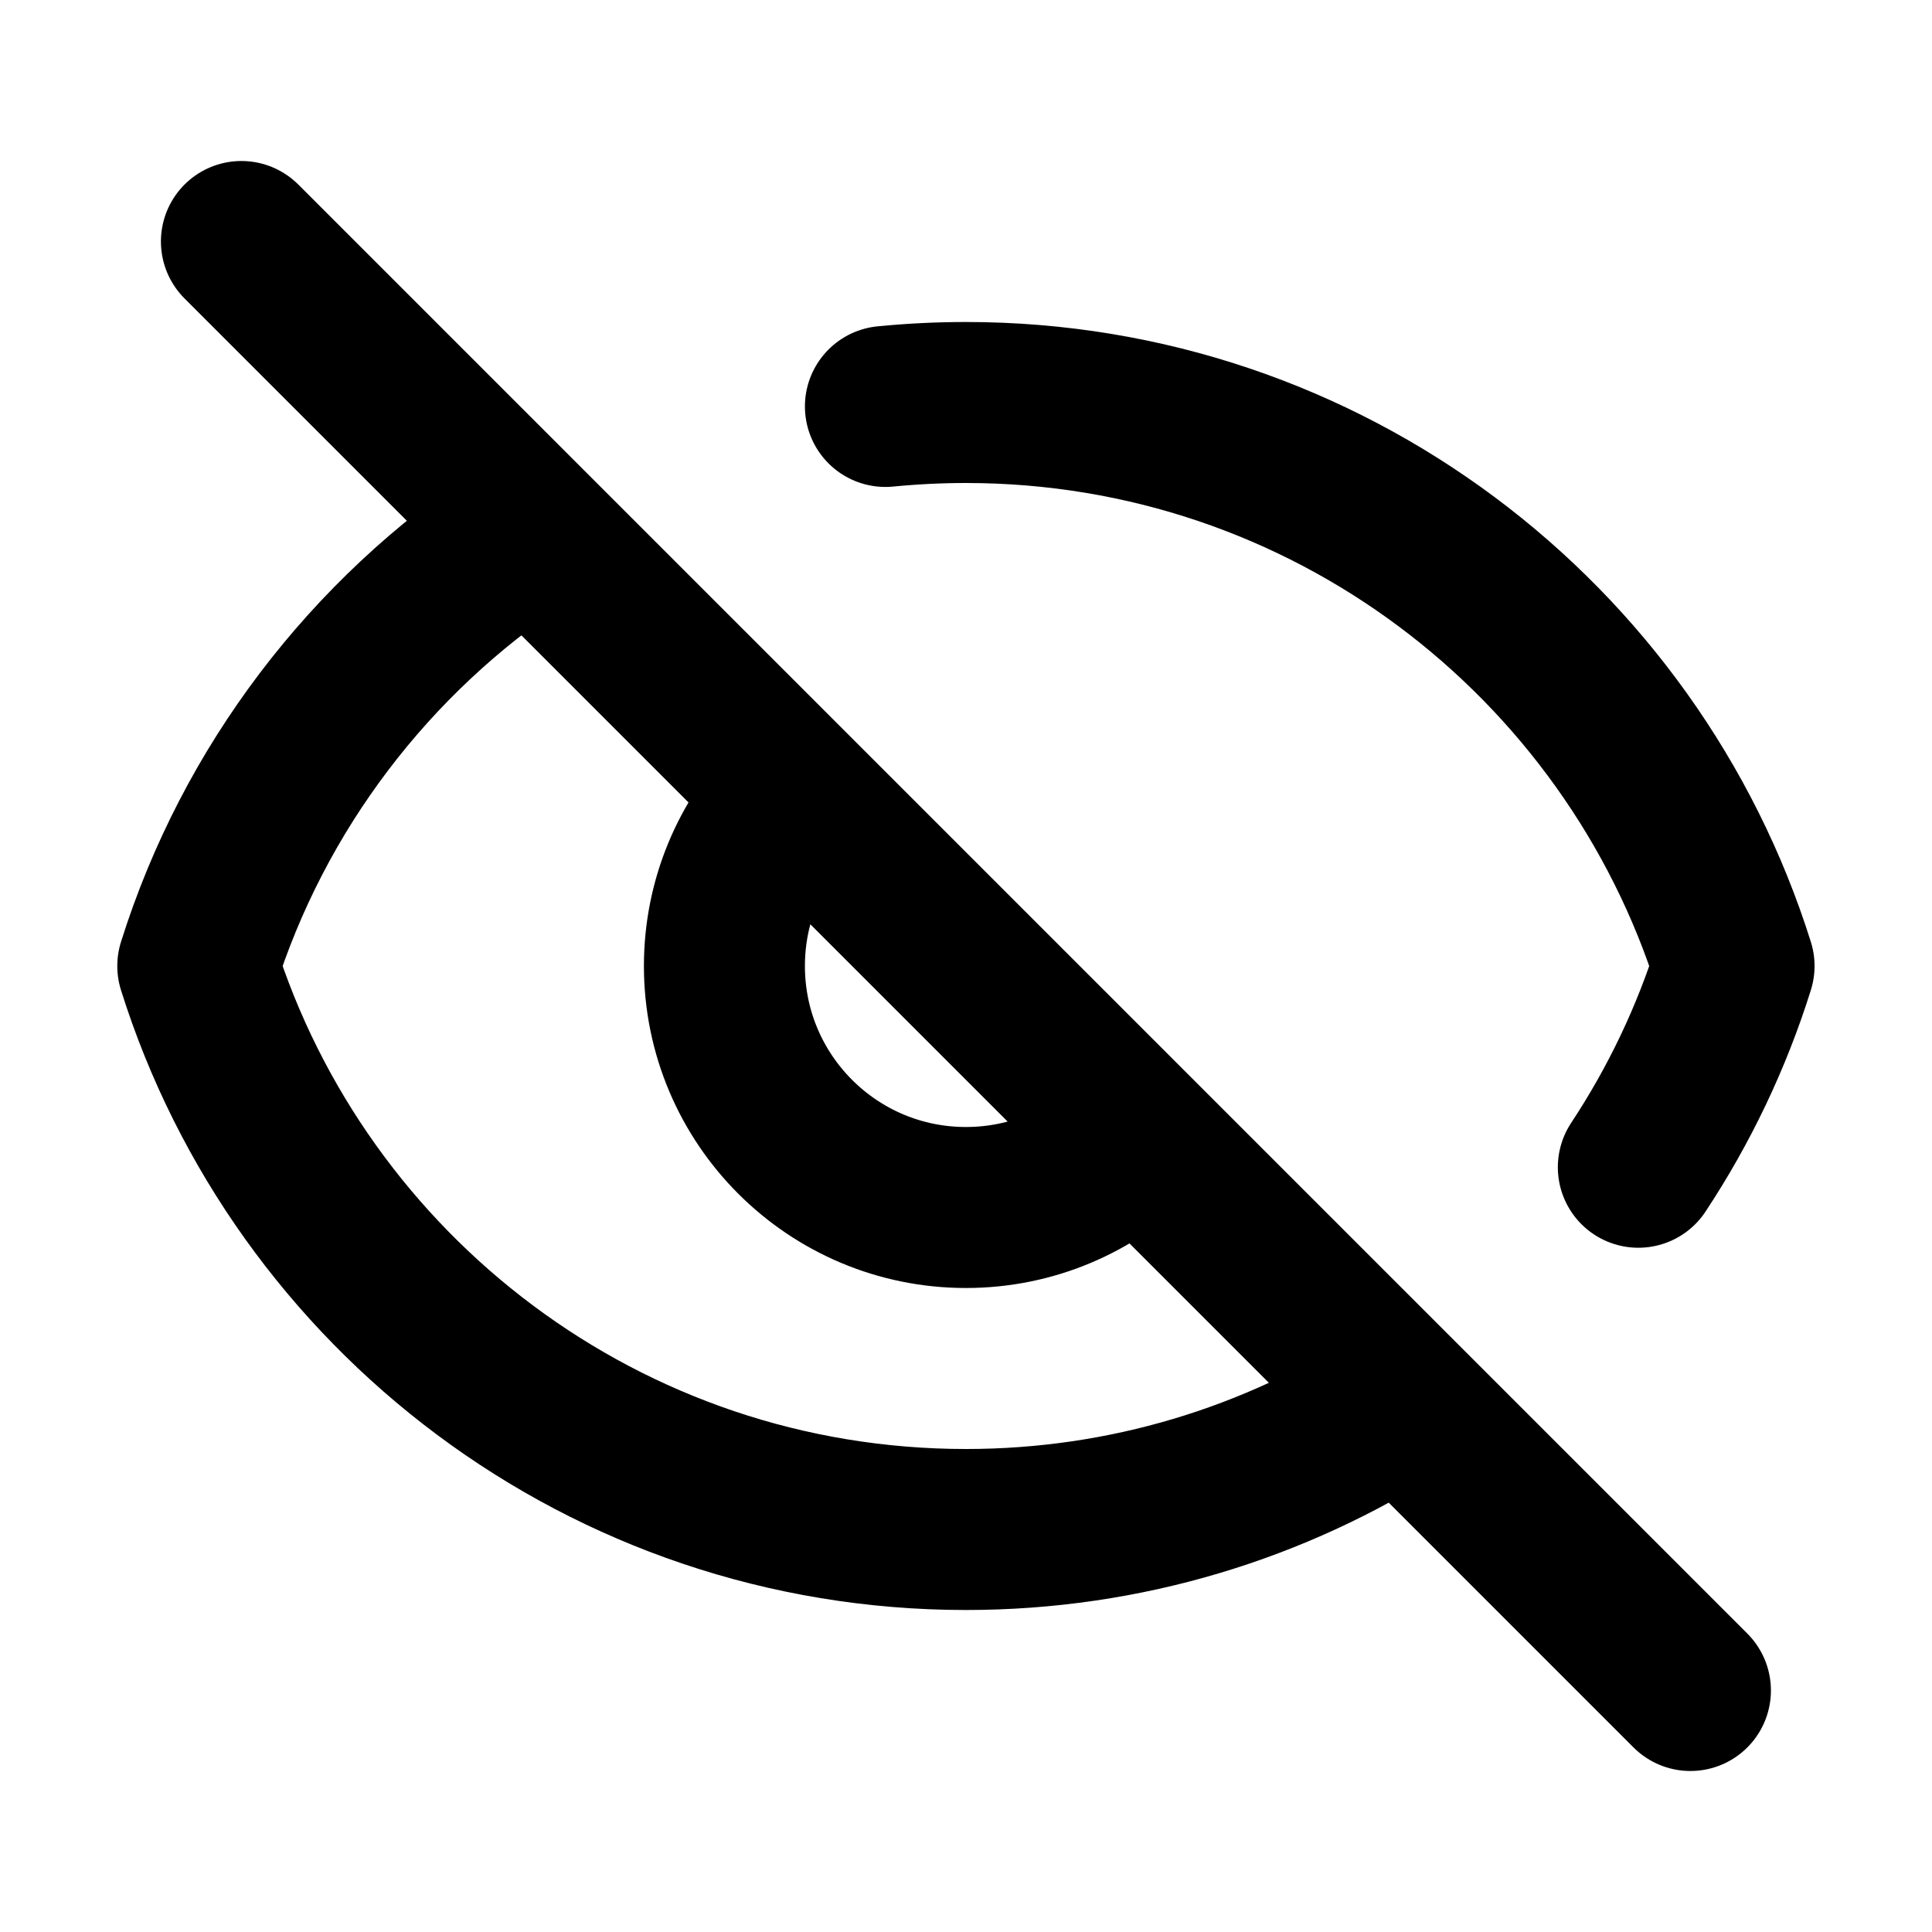
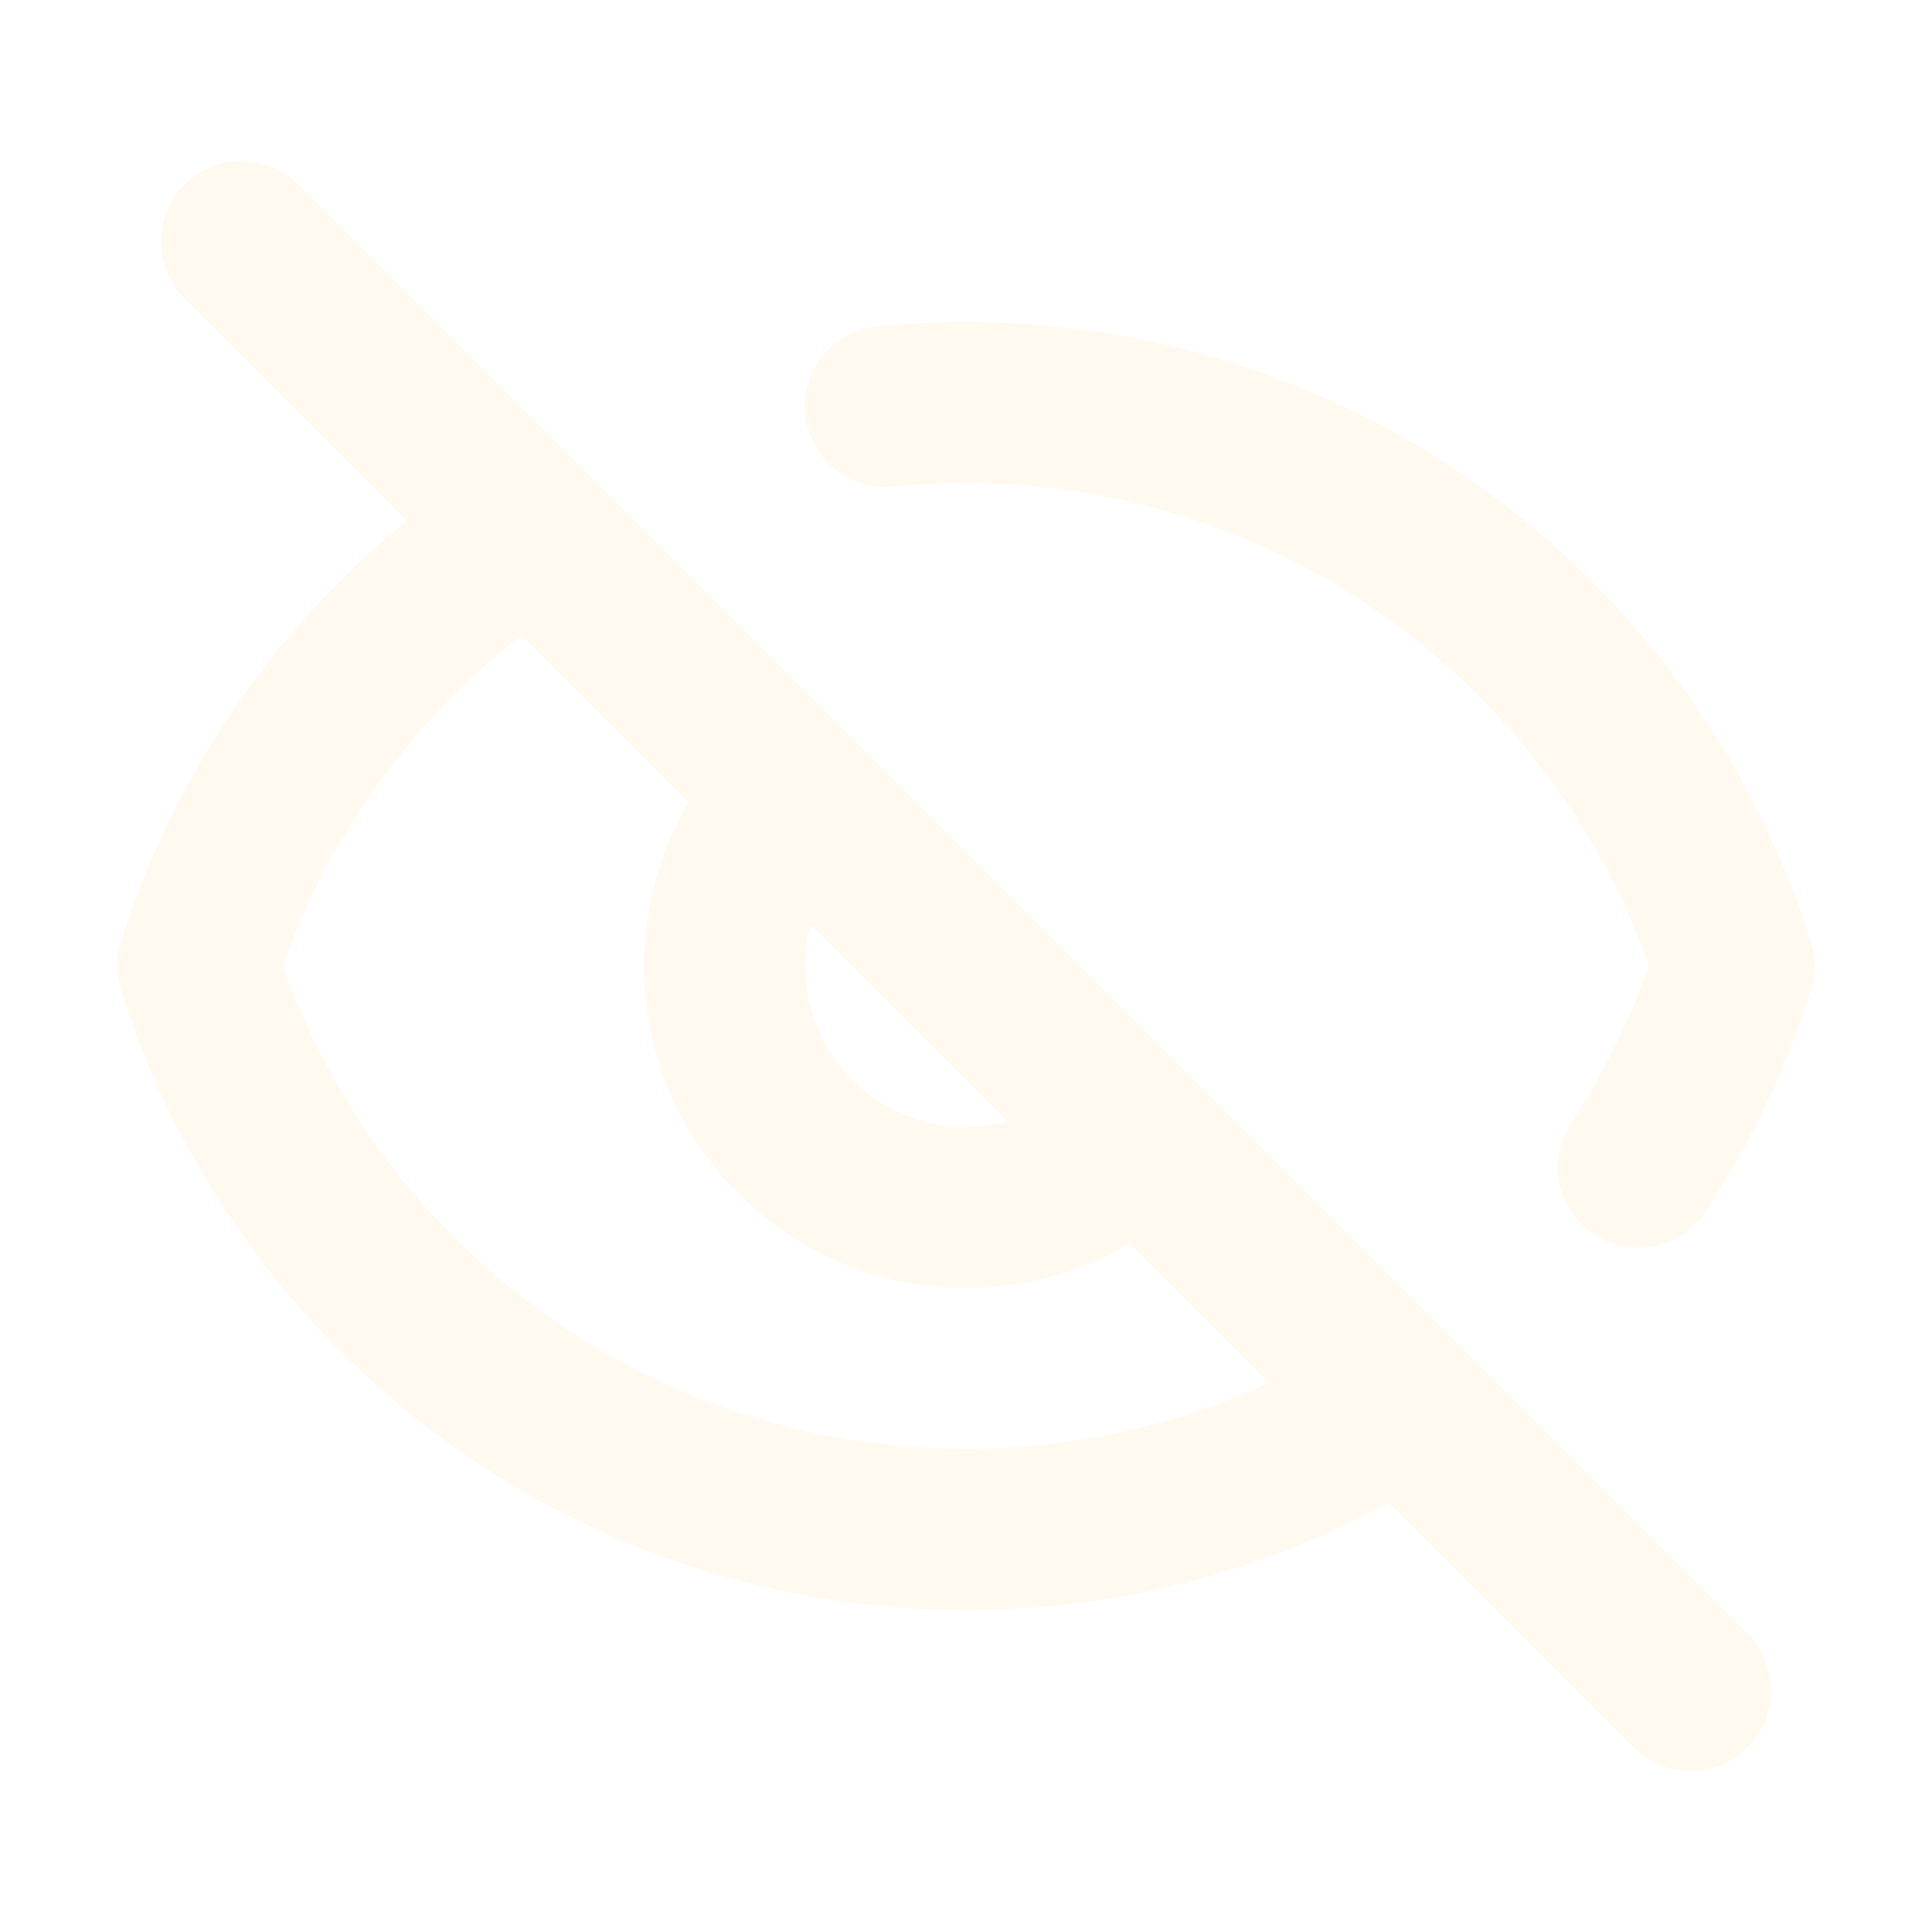
- <svg xmlns="http://www.w3.org/2000/svg" width="800px" height="800px" viewBox="0 0 24 24" fill="none">
-   <path d="M2.999 3L20.999 21M9.843 9.914C9.321 10.454 8.999 11.189 8.999 12C8.999 13.657 10.342 15 11.999 15C12.822 15 13.567 14.669 14.109 14.133M6.499 6.647C4.6 7.9 3.153 9.784 2.457 12C3.731 16.057 7.522 19 11.999 19C13.988 19 15.841 18.419 17.399 17.418M10.999 5.049C11.328 5.017 11.662 5 11.999 5C16.477 5 20.267 7.943 21.541 12C21.261 12.894 20.858 13.734 20.352 14.5" stroke="#000000" stroke-width="2" stroke-linecap="round" stroke-linejoin="round" />
+ <svg xmlns="http://www.w3.org/2000/svg" version="1.1" id="Layer_1" x="0px" y="0px" viewBox="0 0 800 800" style="enable-background:new 0 0 800 800;" xml:space="preserve">
+   <style type="text/css">
+ 	.st0{fill:none;stroke:#FFF9EF;stroke-width:66.667;stroke-linecap:round;stroke-linejoin:round;stroke-miterlimit:133.333;}
+ </style>
+   <path class="st0" d="M100,100l600,600 M328.1,330.5C310.7,348.5,300,373,300,400c0,55.2,44.8,100,100,100c27.4,0,52.3-11,70.3-28.9   M216.6,221.6C153.3,263.3,105.1,326.1,81.9,400C124.4,535.2,250.7,633.3,400,633.3c66.3,0,128.1-19.4,180-52.7 M366.6,168.3  c11-1.1,22.1-1.6,33.3-1.6c149.3,0,275.6,98.1,318.1,233.3c-9.4,29.8-22.8,57.8-39.6,83.3" />
</svg>
